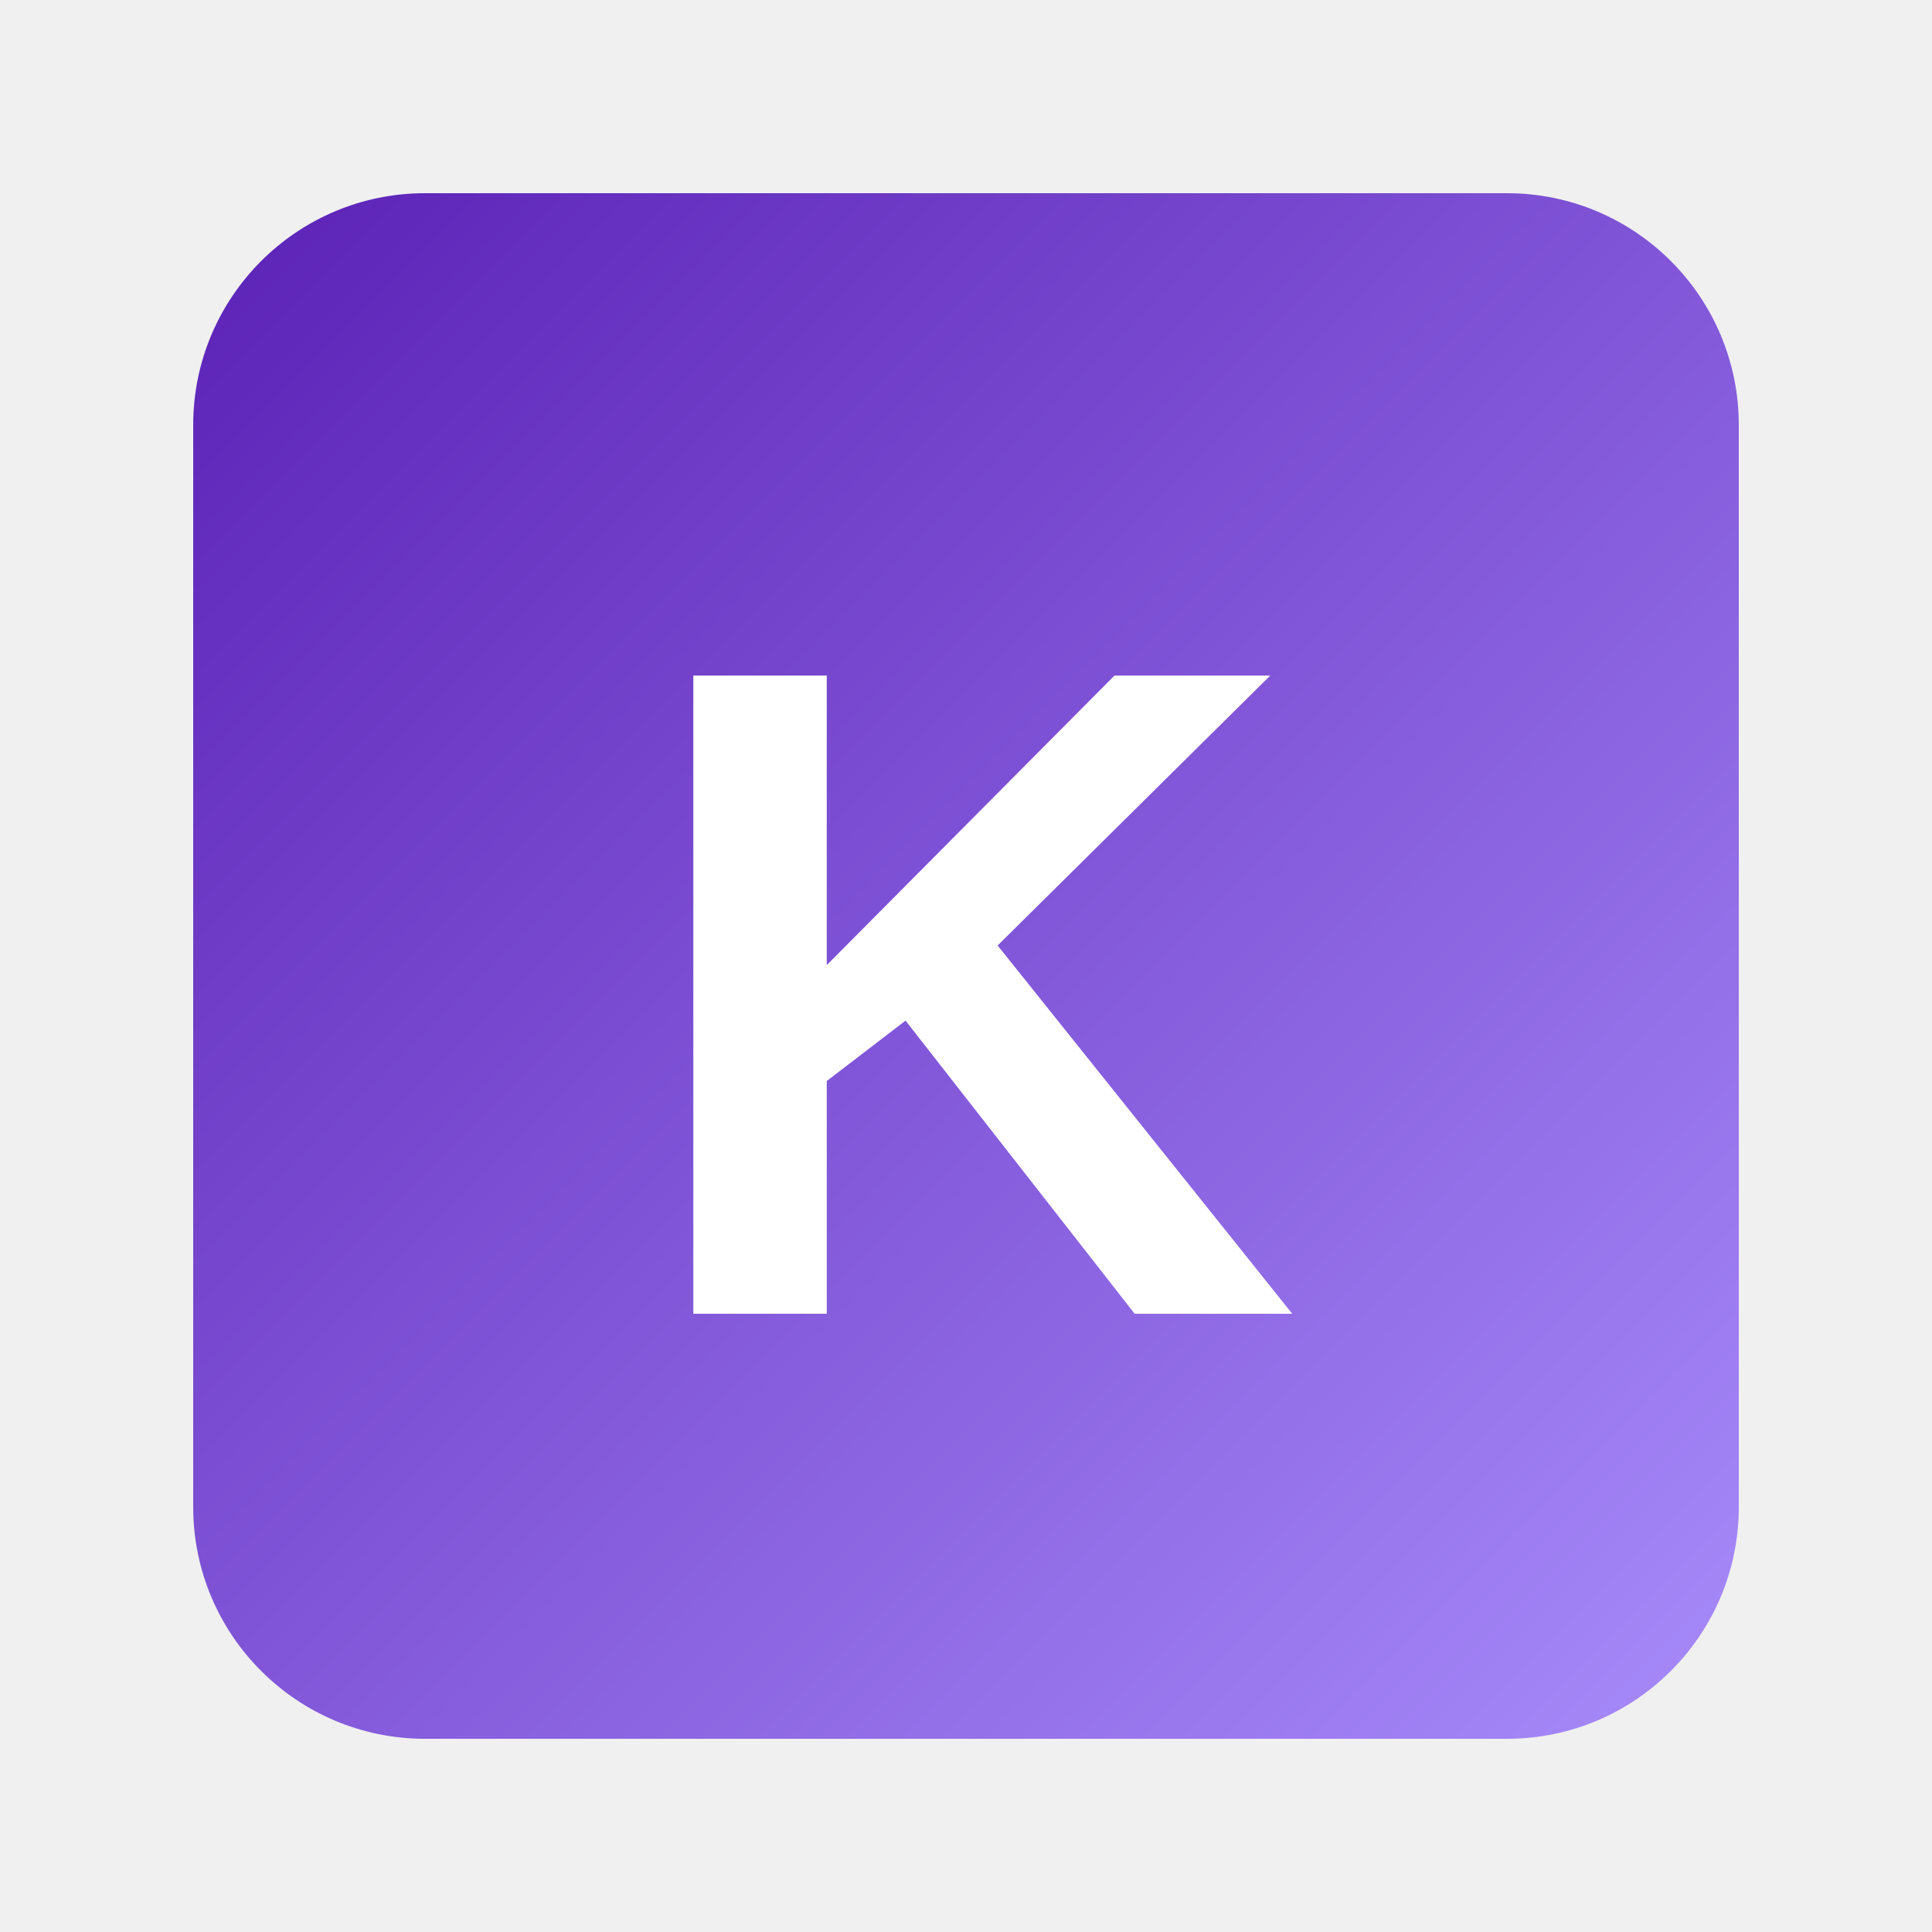
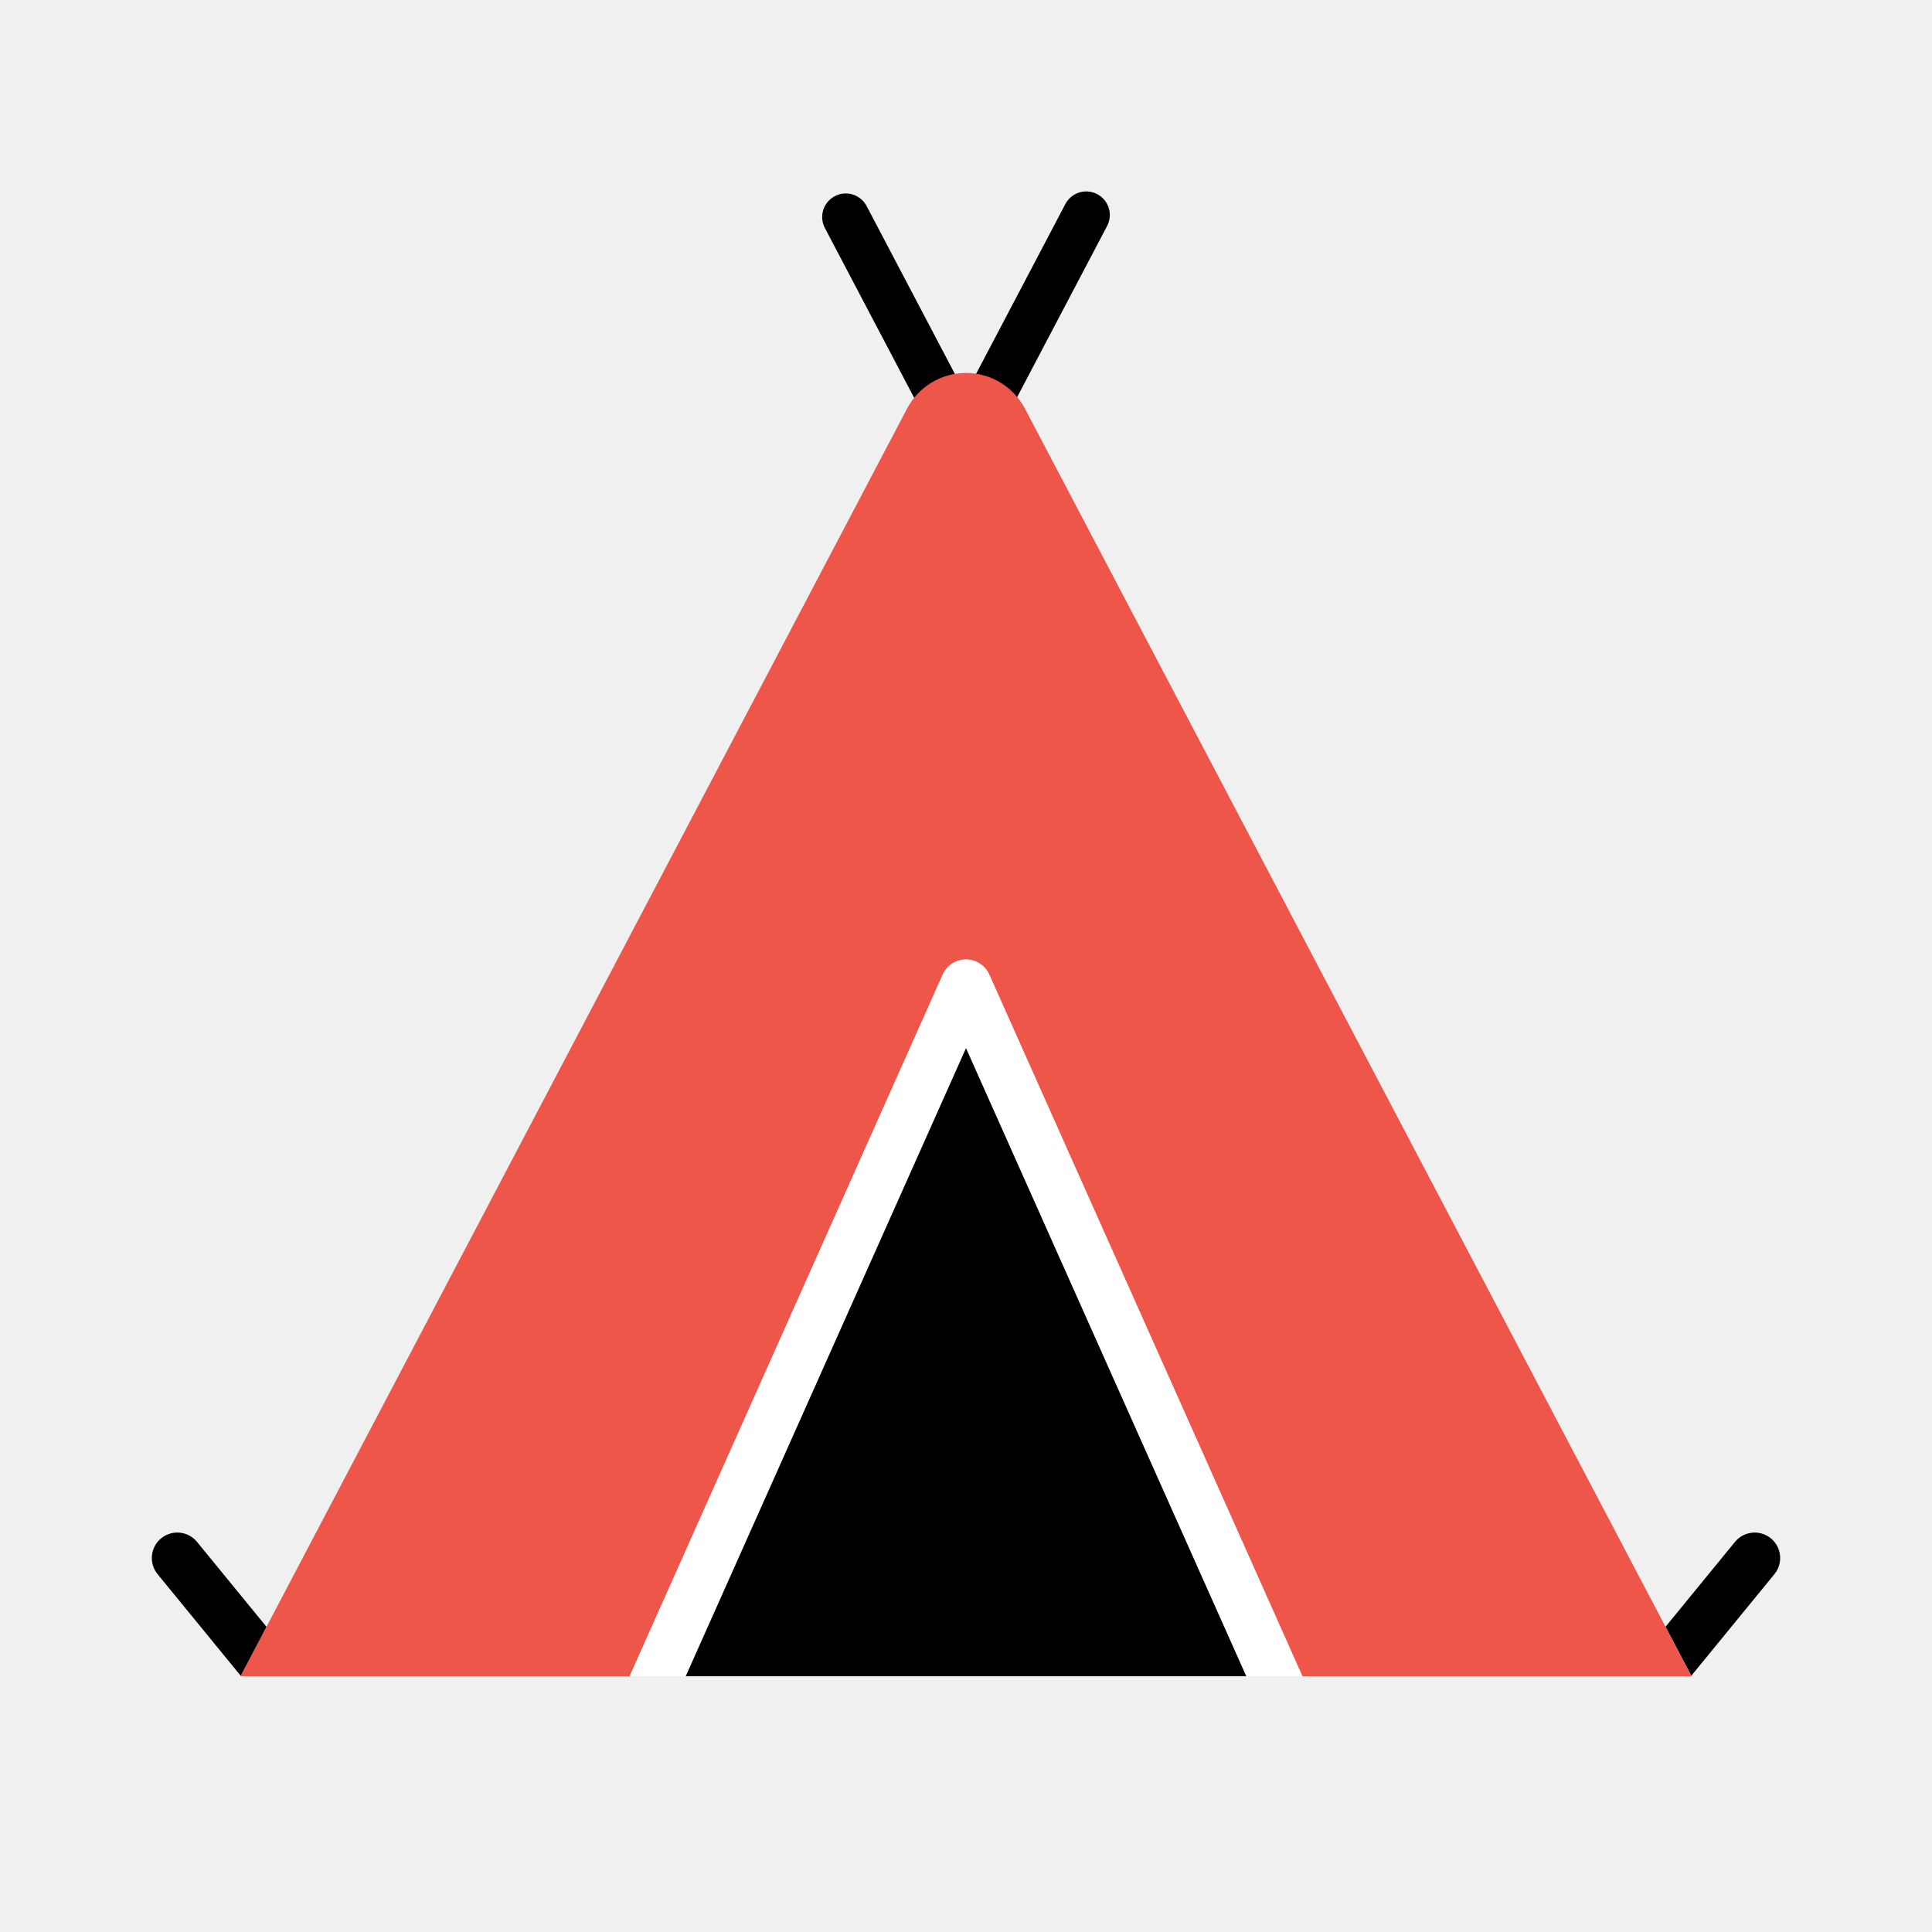
- <svg xmlns="http://www.w3.org/2000/svg" viewBox="0 0 100 100" width="100" height="100">
-   <defs>
-     <linearGradient id="grad" x1="0%" y1="0%" x2="100%" y2="100%">
-       <stop offset="0%" style="stop-color:#5b21b6;stop-opacity:1" />
-       <stop offset="100%" style="stop-color:#a78bfa;stop-opacity:1" />
-     </linearGradient>
-   </defs>
-   <rect x="10" y="10" width="80" height="80" rx="12" fill="url(#grad)" />
-   <text x="50" y="68" font-family="Arial, sans-serif" font-size="48" font-weight="bold" fill="white" text-anchor="middle">K</text>
+ <svg xmlns="http://www.w3.org/2000/svg" width="100%" height="100%" viewBox="0 0 1024 1024" version="1.1" xml:space="preserve" style="fill-rule:evenodd;clip-rule:evenodd;stroke-linecap:round;stroke-linejoin:round;stroke-miterlimit:1.5;">
+   <g transform="matrix(1,0,0,1,-488,-1808)">
+     <g transform="matrix(1.080169,0,0,1.080169,349.7384,1045.401)">
+       <rect x="128" y="706" width="948" height="948" style="fill:none;" />
+       <g transform="matrix(1,0,0,1,-367,182.5)">
+         <g transform="matrix(1,0,0,1,-14,16)">
+           <path d="M924,614L983.144,726.498" style="fill:none;stroke:rgb(1,0,0);stroke-width:23.14px;" />
+         </g>
+         <g transform="matrix(-1,0,0,1,1952,15)">
+           <path d="M924,614L983.144,726.498" style="fill:none;stroke:rgb(1,0,0);stroke-width:23.14px;" />
+         </g>
+         <g transform="matrix(1.477273,-0,0,1.477273,-644.2273,-614.7273)">
+           <path d="M1324.38,1310.84L1347.451,1282.642C1350.408,1279.027 1355.744,1278.494 1359.358,1281.451C1362.973,1284.408 1363.506,1289.744 1360.549,1293.358L1332.935,1327.109L1324.38,1310.84Z" style="fill:rgb(1,0,0);" />
+         </g>
+         <g transform="matrix(1.015692,0,0,1.054517,-4.540656,-58.61682)">
+           <path d="M796.001,1332L608,1332L930.044,742.122C935.602,731.942 946.559,725.568 958.5,725.568C970.441,725.568 981.398,731.942 986.956,742.122L1309,1332L1120.999,1332L969.739,1005.514C967.759,1001.242 963.357,998.491 958.5,998.491C953.643,998.491 949.241,1001.242 947.261,1005.514L796.001,1332Z" style="fill:rgb(238,86,73);" />
+         </g>
+         <g transform="matrix(-1.727273,0,0,1.727273,2920.727,-936.7273)">
+           <path d="M1335.984,1321.448L1359.601,1292.583C1362.13,1289.491 1361.674,1284.928 1358.583,1282.399C1355.491,1279.87 1350.928,1280.326 1348.399,1283.417L1328.667,1307.534L1335.984,1321.448Z" style="fill:rgb(1,0,0);" />
+         </g>
+         <g>
+           <g transform="matrix(0.472827,0,0,0.578477,515.7951,607.6601)">
+             <path d="M609.431,1276.352L934.358,681.194C938.61,673.407 948.067,668.392 958.5,668.392C968.933,668.392 978.39,673.407 982.642,681.194L1307.569,1276.352L609.431,1276.352Z" style="fill:white;" />
+           </g>
+           <g transform="matrix(0.472827,0,0,0.578477,515.7951,638.6601)">
+             <path d="M667.638,1222.763L958.5,690L1249.362,1222.763L667.638,1222.763Z" />
+           </g>
+         </g>
+       </g>
+     </g>
+   </g>
</svg>
